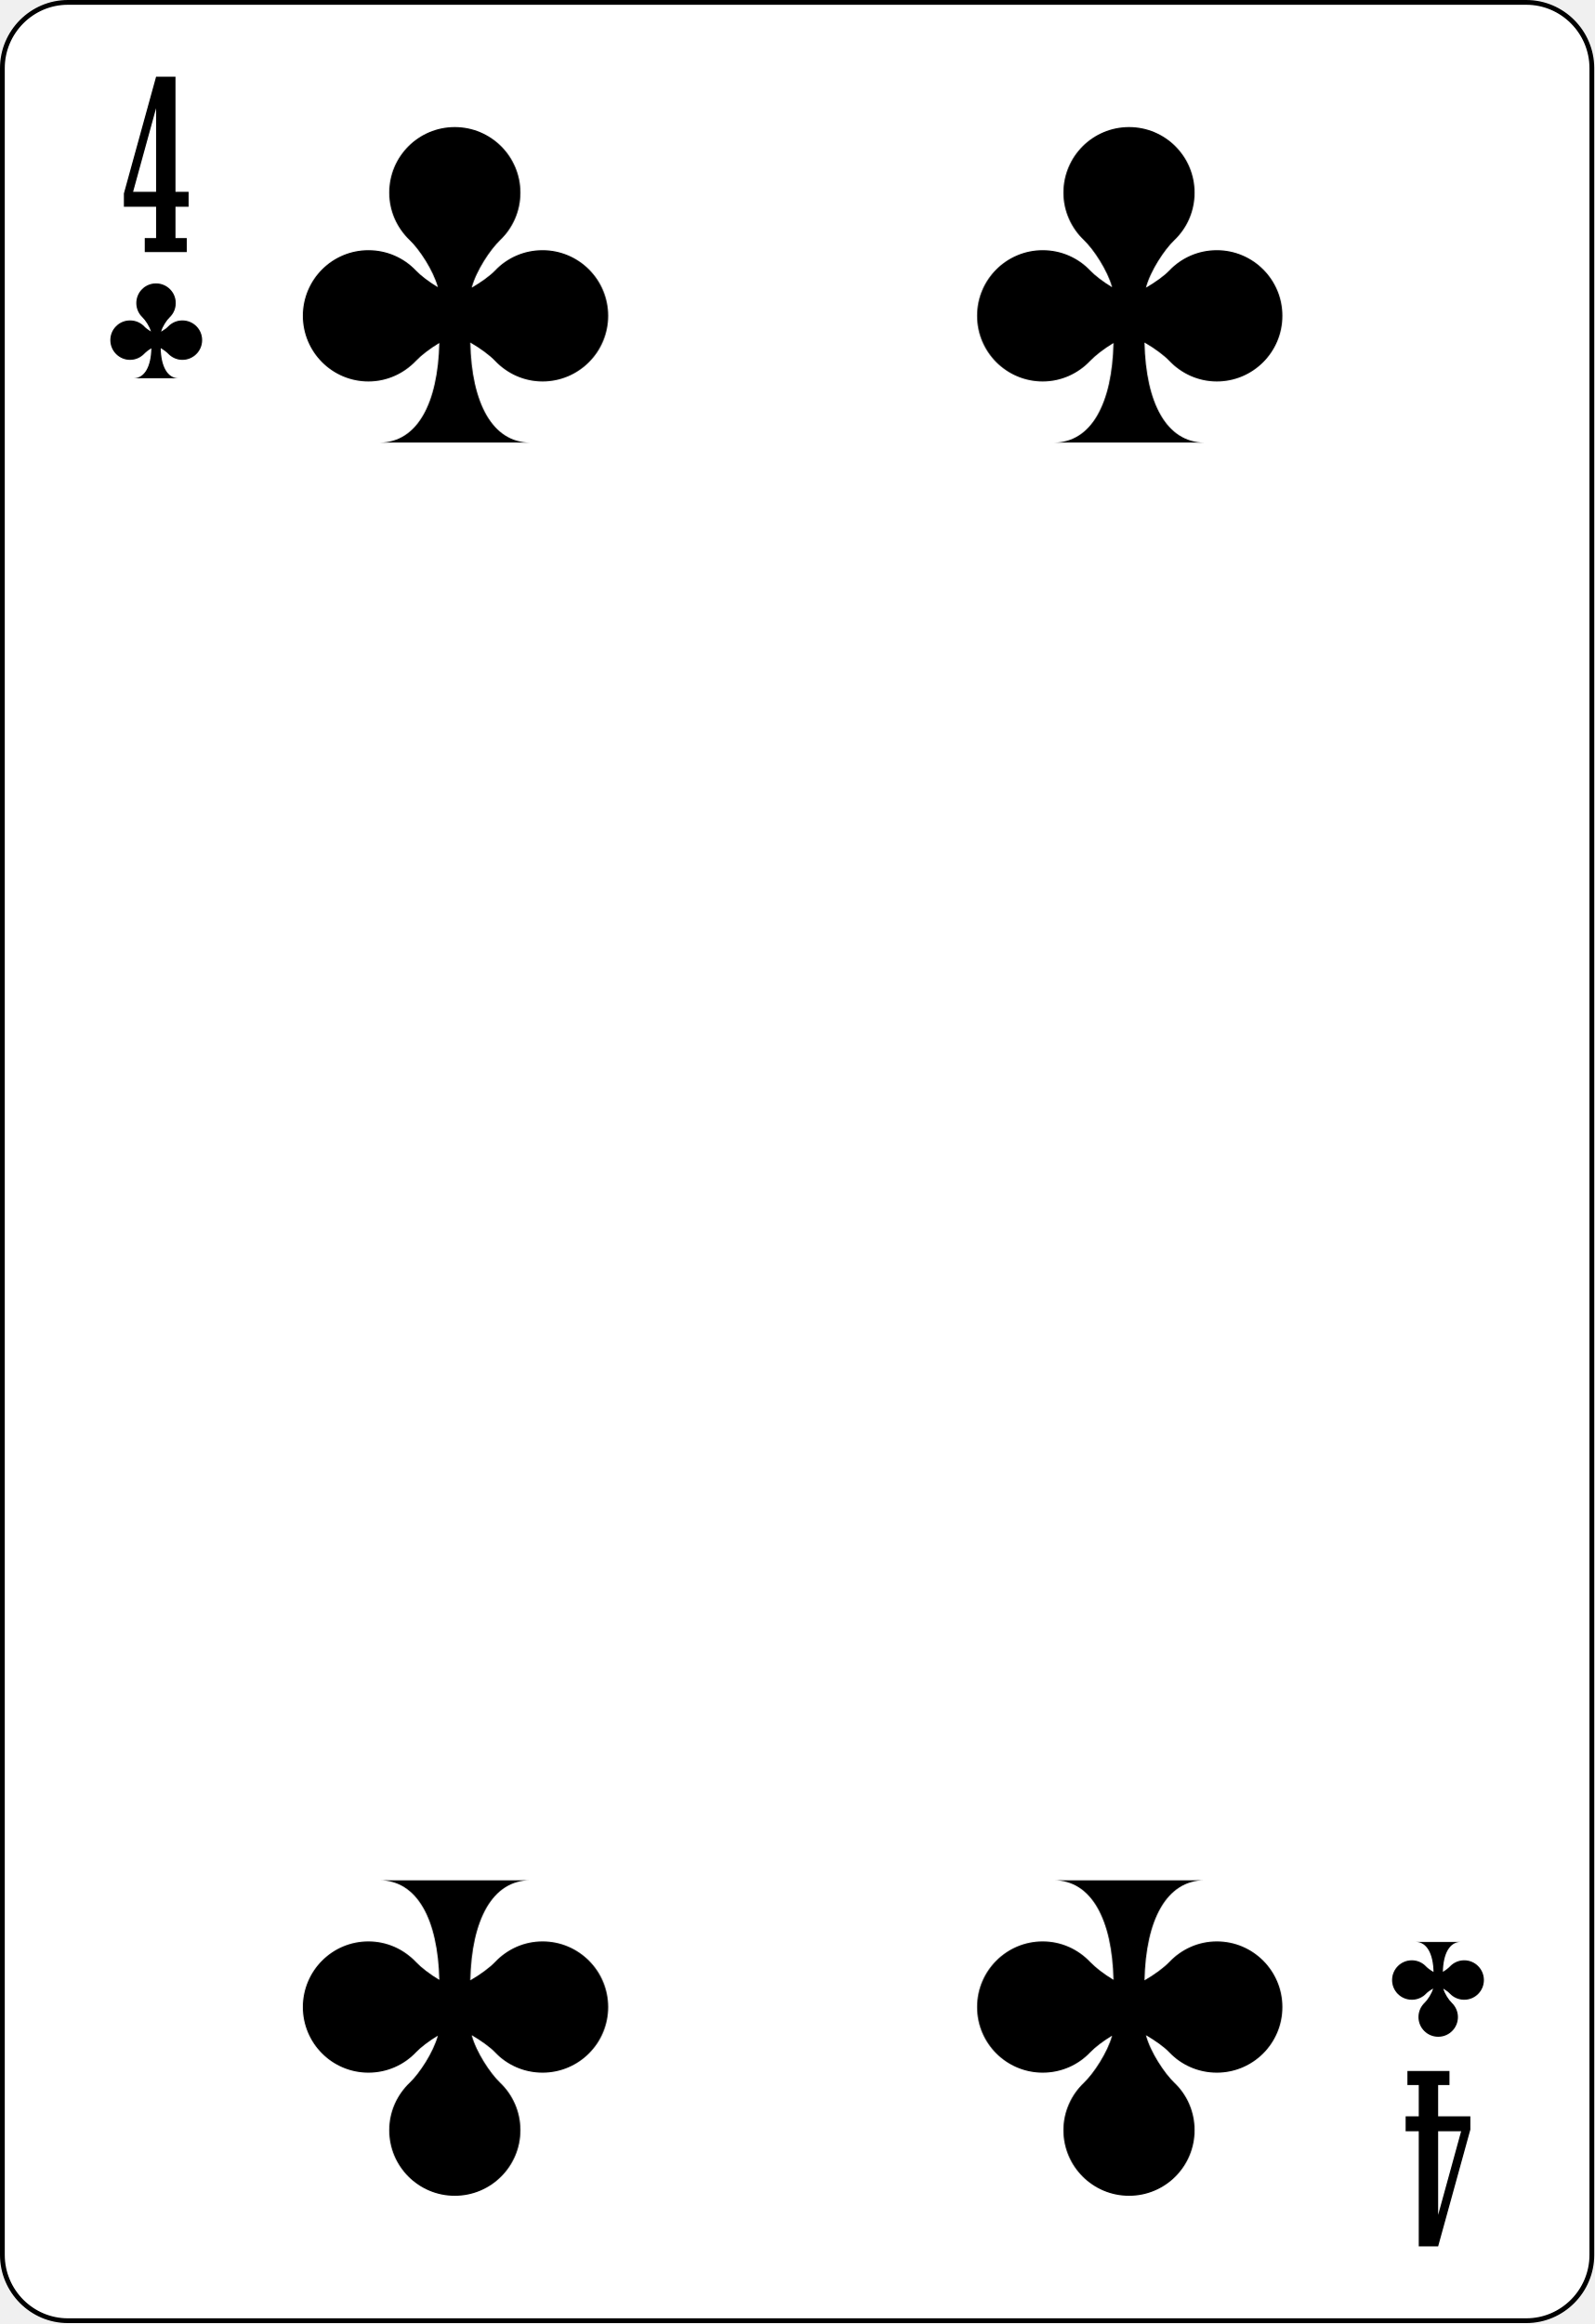
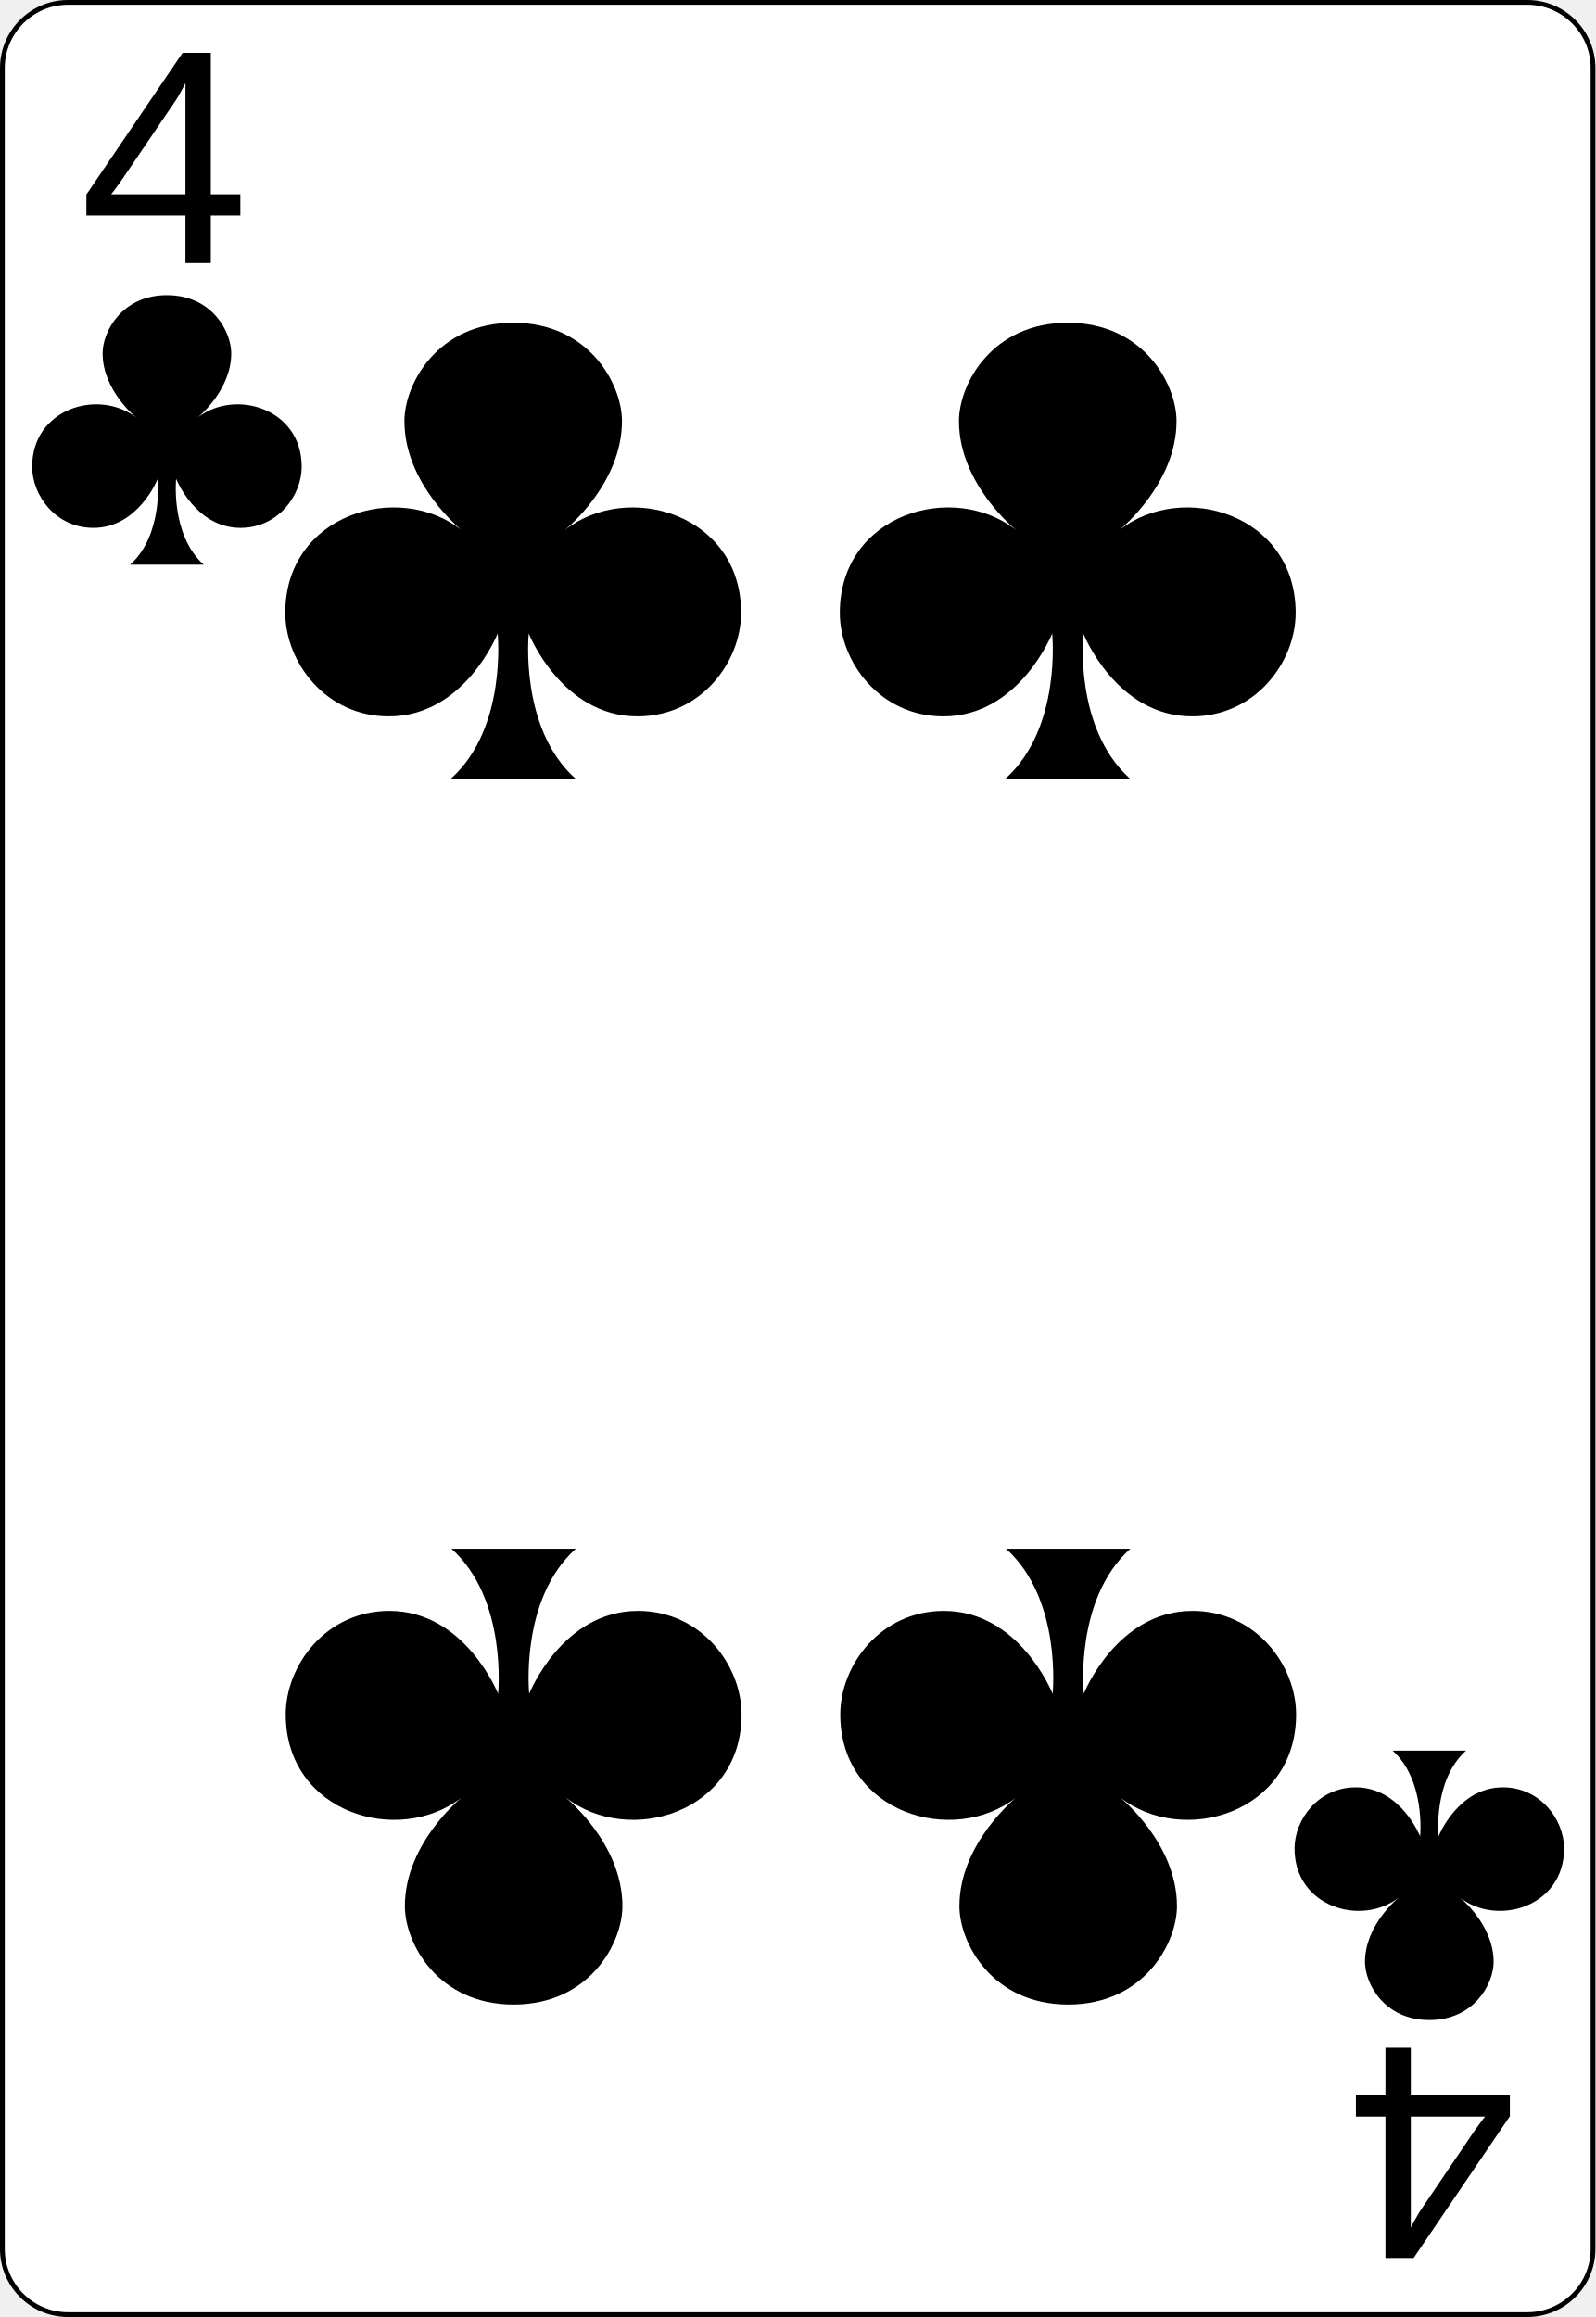
- <svg xmlns="http://www.w3.org/2000/svg" xmlns:xlink="http://www.w3.org/1999/xlink" width="208" height="303" viewBox="0 0 167.086 242.667" xml:space="preserve" id="svg2" version="1.0">
-   <defs id="defs88" />
-   <path id="path5" d="M 166.836,235.893 C 166.836,239.685 163.75,242.784 159.966,242.784 L 7.111,242.784 C 3.336,242.784 0.25,239.685 0.25,235.893 L 0.25,6.775 C 0.25,2.988 3.336,-0.116 7.111,-0.116 L 159.966,-0.116 C 163.75,-0.116 166.836,2.988 166.836,6.775 L 166.836,235.893 L 166.836,235.893 z " style="fill:#ffffff;fill-rule:nonzero;stroke:#000000;stroke-width:0.5;stroke-miterlimit:4" />
-   <g style="fill-rule:nonzero;stroke:#000000;stroke-miterlimit:4" id="g3075" transform="translate(1.351932,4.44338e-2)">
-     <path style="stroke:none" d="M 18.224,25.999 L 13.817,25.999 L 13.817,24.53 L 15.005,24.53 L 15.005,21.249 L 11.63,21.249 L 11.63,19.858 L 15.004,7.624 L 17.036,7.624 L 17.036,19.686 L 18.411,19.686 L 18.411,21.249 L 17.036,21.249 L 17.036,24.53 L 18.224,24.53 L 18.224,25.999 z M 15.005,19.686 L 15.005,10.923 L 12.595,19.686 L 15.005,19.686 z " id="path3077" />
+ <svg xmlns="http://www.w3.org/2000/svg" xmlns:xlink="http://www.w3.org/1999/xlink" width="167.087pt" height="242.667pt" viewBox="0 0 167.087 242.667" xml:space="preserve" id="svg2" version="1.1">
+   <defs id="defs41">
+     <radialGradient xlink:href="#linearGradient2984" id="radialGradient3760" cx="48.231" cy="18.138" fx="48.231" fy="18.138" r="9.5" gradientUnits="userSpaceOnUse" gradientTransform="matrix(-1.560526,0.01828294,-0.02684055,-2.290953,123.9838,58.80911)" />
+     <linearGradient id="linearGradient2984">
+       <stop style="stop-color:#000000;stop-opacity:1;" offset="0" id="stop2986" />
+       <stop style="stop-color:#000000;stop-opacity:0.656;" offset="1" id="stop2988" />
+     </linearGradient>
+     <radialGradient xlink:href="#linearGradient3784" id="radialGradient3792" cx="171.487" cy="511.223" fx="171.487" fy="511.223" r="81.903" gradientTransform="matrix(1.152989,-0.6739155,0.3948202,0.6754904,-233.6326,270.4008)" gradientUnits="userSpaceOnUse" />
+     <linearGradient id="linearGradient3784">
+       <stop style="stop-color:#ffffff;stop-opacity:0.534;" offset="0" id="stop3786" />
+       <stop style="stop-color:#000000;stop-opacity:0;" offset="1" id="stop3788" />
+     </linearGradient>
+     <radialGradient r="81.903" fy="511.223" fx="171.487" cy="511.223" cx="171.487" gradientTransform="matrix(1.152989,-0.6739155,0.3948202,0.6754904,-233.6326,270.4008)" gradientUnits="userSpaceOnUse" id="radialGradient3855" xlink:href="#linearGradient3784-4" />
+     <linearGradient id="linearGradient3784-4">
+       <stop style="stop-color:#ffffff;stop-opacity:0.519;" offset="0" id="stop3786-8" />
+       <stop style="stop-color:#000000;stop-opacity:0;" offset="1" id="stop3788-6" />
+     </linearGradient>
+     <radialGradient r="81.903" fy="461.841" fx="181.694" cy="461.841" cx="181.694" gradientTransform="matrix(1.152989,-0.6739155,0.3948202,0.6754904,-233.6326,270.4008)" gradientUnits="userSpaceOnUse" id="radialGradient3916" xlink:href="#linearGradient3784-3" />
+     <linearGradient id="linearGradient3784-3">
+       <stop style="stop-color:#ffffff;stop-opacity:0.702;" offset="0" id="stop3786-86" />
+       <stop style="stop-color:#000000;stop-opacity:0;" offset="1" id="stop3788-2" />
+     </linearGradient>
+   </defs>
+   <g id="Layer_x0020_1" style="fill-rule:nonzero;clip-rule:nonzero;stroke:#000000;stroke-miterlimit:4;">
+     <path style="fill:#FFFFFF;stroke-width:0.5;" d="M166.837,235.548c0,3.777-3.087,6.869-6.871,6.869H7.111c-3.775,0-6.861-3.092-6.861-6.869V7.12C0.25,3.343,3.336,0.25,7.111,0.25h152.855    c3.784,0,6.871,3.093,6.871,6.87v228.428z" id="path5" />
+     <g style="stroke:none;" id="g7">
+       <g id="g9">
+ 				
+ 			</g>
+     </g>
+     <g id="g15">
+ 			
+ 		</g>
+     <g id="g19">
+ 			
+ 		</g>
+     <g style="stroke:none;" id="g23">
+       <g id="g25">
+ 				
+ 			</g>
+     </g>
+     <g style="stroke:none;" id="g31">
+       <g id="g33">
+ 				
+ 			</g>
+     </g>
  </g>
-   <g style="fill-rule:nonzero;stroke:#000000;stroke-miterlimit:4" id="g3079" transform="translate(-0.9862049,4.54112e-2)">
-     <path style="stroke:none" d="M 148.497,216.579 L 152.903,216.579 L 152.903,218.048 L 151.716,218.048 L 151.716,221.329 L 155.091,221.329 L 155.091,222.72 L 151.716,234.954 L 149.685,234.954 L 149.685,222.892 L 148.31,222.892 L 148.31,221.329 L 149.685,221.329 L 149.685,218.048 L 148.497,218.048 L 148.497,216.579 z M 151.716,222.892 L 151.716,231.655 L 154.125,222.892 L 151.716,222.892 z " id="path3081" />
+   <text xml:space="preserve" style="font-size:32px;font-style:normal;font-weight:normal;line-height:125%;letter-spacing:0px;word-spacing:0px;fill:#000000;fill-opacity:1;stroke:none;font-family:Bitstream Vera Sans" x="8.311" y="27.548" id="text3788">
+     <tspan id="tspan3790" x="8.311" y="27.548" style="font-style:normal;font-variant:normal;font-weight:normal;font-stretch:normal;font-family:Arial;-inkscape-font-specification:Arial">4</tspan>
+   </text>
+   <g transform="matrix(1.485651,0,0,1.485651,-54.02466,10.01807)" id="layer1-1-4">
+     <path id="cl-9" d="m 50.291,22.698 c 0,0 2.375,-1.9 2.375,-4.534 0,-1.542 -1.369,-4.102 -4.534,-4.102 -3.165,0 -4.534,2.561 -4.534,4.102 0,2.634 2.375,4.534 2.375,4.534 -2.638,-2.055 -7.341,-0.652 -7.341,3.455 0,2.056 1.68,4.318 4.318,4.318 3.165,0 4.534,-3.455 4.534,-3.455 0,0 0.402,3.938 -1.943,6.046 h 5.182 c -2.345,-2.107 -1.943,-6.046 -1.943,-6.046 0,0 1.369,3.455 4.534,3.455 2.639,0 4.318,-2.263 4.318,-4.318 0,-4.107 -4.703,-5.51 -7.341,-3.455 z" style="fill:#000000" />
  </g>
-   <path style="fill:#000000;fill-opacity:1;stroke:none;stroke-width:1.5;stroke-linecap:round;stroke-linejoin:round;stroke-miterlimit:4;stroke-opacity:1" d="M 150.737,213.04 C 151.878,213.04 152.804,212.115 152.804,210.973 C 152.804,210.383 152.553,209.854 152.157,209.477 C 151.851,209.186 151.415,208.526 151.27,207.996 C 151.553,208.167 151.809,208.361 151.962,208.522 C 152.339,208.918 152.868,209.161 153.458,209.161 C 154.6,209.161 155.525,208.236 155.525,207.094 C 155.525,205.952 154.6,205.027 153.458,205.027 C 152.868,205.027 152.339,205.277 151.962,205.673 C 151.8,205.843 151.527,206.058 151.225,206.237 C 151.267,204.341 151.918,203.102 153.104,203.102 C 153.104,203.102 148.361,203.102 148.361,203.102 C 149.551,203.102 150.209,204.348 150.248,206.252 C 149.93,206.07 149.634,205.85 149.466,205.673 C 149.089,205.277 148.56,205.027 147.97,205.027 C 146.828,205.027 145.903,205.952 145.903,207.094 C 145.903,208.236 146.828,209.161 147.97,209.161 C 148.56,209.161 149.089,208.918 149.466,208.522 C 149.626,208.355 149.903,208.156 150.203,207.981 C 150.062,208.513 149.617,209.183 149.308,209.477 C 148.912,209.854 148.669,210.384 148.669,210.973 C 148.669,212.115 149.595,213.04 150.737,213.04 z " id="use2374" />
-   <path style="fill:#000000;fill-opacity:1;stroke:none;stroke-width:1.5;stroke-linecap:round;stroke-linejoin:round;stroke-miterlimit:4;stroke-opacity:1" d="M 16.35,29.322 C 15.208,29.322 14.283,30.247 14.283,31.389 C 14.283,31.979 14.533,32.508 14.929,32.885 C 15.235,33.176 15.671,33.837 15.816,34.366 C 15.533,34.195 15.278,34.001 15.125,33.84 C 14.748,33.444 14.218,33.201 13.629,33.201 C 12.487,33.201 11.561,34.126 11.561,35.268 C 11.561,36.41 12.487,37.335 13.629,37.335 C 14.218,37.335 14.748,37.085 15.125,36.689 C 15.286,36.519 15.559,36.304 15.861,36.125 C 15.819,38.021 15.168,39.26 13.982,39.26 C 13.982,39.26 18.725,39.26 18.725,39.26 C 17.536,39.26 16.878,38.014 16.839,36.11 C 17.157,36.293 17.452,36.512 17.62,36.689 C 17.997,37.085 18.527,37.335 19.116,37.335 C 20.258,37.335 21.183,36.41 21.183,35.268 C 21.183,34.126 20.258,33.201 19.116,33.201 C 18.527,33.201 17.997,33.444 17.62,33.84 C 17.461,34.007 17.183,34.206 16.884,34.381 C 17.024,33.849 17.469,33.179 17.778,32.885 C 18.174,32.508 18.417,31.979 18.417,31.389 C 18.417,30.247 17.492,29.322 16.35,29.322 z " id="use2370" />
-   <path style="fill:#000000;fill-opacity:1;stroke:none;stroke-width:1.5;stroke-linecap:round;stroke-linejoin:round;stroke-miterlimit:4;stroke-opacity:1" d="M 47.663,12.946 C 43.865,12.946 40.788,16.023 40.788,19.821 C 40.788,21.781 41.621,23.543 42.938,24.796 C 43.955,25.765 45.405,27.96 45.888,29.721 C 44.946,29.153 44.097,28.507 43.588,27.971 C 42.334,26.654 40.573,25.846 38.613,25.846 C 34.815,25.846 31.738,28.923 31.738,32.721 C 31.738,36.519 34.815,39.596 38.613,39.596 C 40.573,39.596 42.334,38.763 43.588,37.446 C 44.125,36.881 45.034,36.167 46.038,35.571 C 45.897,41.876 43.733,45.996 39.788,45.996 C 39.788,45.996 55.563,45.996 55.563,45.996 C 51.607,45.996 49.418,41.855 49.288,35.521 C 50.346,36.128 51.329,36.86 51.888,37.446 C 53.141,38.763 54.903,39.596 56.863,39.596 C 60.66,39.596 63.738,36.519 63.738,32.721 C 63.738,28.923 60.66,25.846 56.863,25.846 C 54.903,25.846 53.141,26.654 51.888,27.971 C 51.357,28.529 50.435,29.19 49.438,29.771 C 49.905,28.002 51.385,25.774 52.413,24.796 C 53.729,23.543 54.538,21.781 54.538,19.821 C 54.538,16.023 51.46,12.946 47.663,12.946 z " id="path2242" />
-   <use x="0" y="0" xlink:href="#path2242" id="use2597" transform="matrix(1,0,0,-1,0,242.6453)" width="167.086" height="242.667" />
-   <path id="path2841" d="M 118.333,12.946 C 114.535,12.946 111.458,16.023 111.458,19.821 C 111.458,21.781 112.291,23.543 113.608,24.796 C 114.626,25.765 116.075,27.96 116.558,29.721 C 115.616,29.153 114.768,28.507 114.258,27.971 C 113.005,26.654 111.243,25.846 109.283,25.846 C 105.485,25.846 102.408,28.923 102.408,32.721 C 102.408,36.519 105.485,39.596 109.283,39.596 C 111.243,39.596 113.005,38.763 114.258,37.446 C 114.796,36.881 115.704,36.167 116.708,35.571 C 116.567,41.876 114.403,45.996 110.458,45.996 C 110.458,45.996 126.233,45.996 126.233,45.996 C 122.277,45.996 120.088,41.855 119.958,35.521 C 121.016,36.128 122,36.86 122.558,37.446 C 123.812,38.763 125.573,39.596 127.533,39.596 C 131.331,39.596 134.408,36.519 134.408,32.721 C 134.408,28.923 131.331,25.846 127.533,25.846 C 125.573,25.846 123.812,26.654 122.558,27.971 C 122.027,28.529 121.105,29.19 120.108,29.771 C 120.576,28.002 122.055,25.774 123.083,24.796 C 124.4,23.543 125.208,21.781 125.208,19.821 C 125.208,16.023 122.131,12.946 118.333,12.946 z " style="fill:#000000;fill-opacity:1;stroke:none;stroke-width:1.5;stroke-linecap:round;stroke-linejoin:round;stroke-miterlimit:4;stroke-opacity:1" />
-   <use x="0" y="0" xlink:href="#path2841" id="use3214" transform="matrix(1,0,0,-1,0,242.6453)" width="167.086" height="242.667" />
+   <text xml:space="preserve" style="font-size:32px;font-style:normal;font-weight:normal;line-height:125%;letter-spacing:0px;word-spacing:0px;fill:#000000;fill-opacity:1;stroke:none;font-family:Bitstream Vera Sans" x="-158.864" y="-214.467" id="text3788-8" transform="scale(-1,-1)">
+     <tspan id="tspan3790-7" x="-158.864" y="-214.467" style="font-style:normal;font-variant:normal;font-weight:normal;font-stretch:normal;font-family:Arial;-inkscape-font-specification:Arial">4</tspan>
+   </text>
+   <g transform="matrix(-1.485651,0,0,-1.485651,221.1992,232.4618)" id="layer1-1-4-1">
+     <path id="cl-9-7" d="m 50.291,22.698 c 0,0 2.375,-1.9 2.375,-4.534 0,-1.542 -1.369,-4.102 -4.534,-4.102 -3.165,0 -4.534,2.561 -4.534,4.102 0,2.634 2.375,4.534 2.375,4.534 -2.638,-2.055 -7.341,-0.652 -7.341,3.455 0,2.056 1.68,4.318 4.318,4.318 3.165,0 4.534,-3.455 4.534,-3.455 0,0 0.402,3.938 -1.943,6.046 h 5.182 c -2.345,-2.107 -1.943,-6.046 -1.943,-6.046 0,0 1.369,3.455 4.534,3.455 2.639,0 4.318,-2.263 4.318,-4.318 0,-4.107 -4.703,-5.51 -7.341,-3.455 z" style="fill:#000000" />
+   </g>
+   <g transform="matrix(2.512578,0,0,2.512578,-67.18839,-1.531116)" id="layer1-1-4-8">
+     <path id="cl-9-8" d="m 50.291,22.698 c 0,0 2.375,-1.9 2.375,-4.534 0,-1.542 -1.369,-4.102 -4.534,-4.102 -3.165,0 -4.534,2.561 -4.534,4.102 0,2.634 2.375,4.534 2.375,4.534 -2.638,-2.055 -7.341,-0.652 -7.341,3.455 0,2.056 1.68,4.318 4.318,4.318 3.165,0 4.534,-3.455 4.534,-3.455 0,0 0.402,3.938 -1.943,6.046 h 5.182 c -2.345,-2.107 -1.943,-6.046 -1.943,-6.046 0,0 1.369,3.455 4.534,3.455 2.639,0 4.318,-2.263 4.318,-4.318 0,-4.107 -4.703,-5.51 -7.341,-3.455 z" style="fill:#000000" />
+   </g>
+   <g transform="matrix(-2.512578,0,0,-2.512578,174.7295,245.2751)" id="layer1-1-4-8-0">
+     <path id="cl-9-8-6" d="m 50.291,22.698 c 0,0 2.375,-1.9 2.375,-4.534 0,-1.542 -1.369,-4.102 -4.534,-4.102 -3.165,0 -4.534,2.561 -4.534,4.102 0,2.634 2.375,4.534 2.375,4.534 -2.638,-2.055 -7.341,-0.652 -7.341,3.455 0,2.056 1.68,4.318 4.318,4.318 3.165,0 4.534,-3.455 4.534,-3.455 0,0 0.402,3.938 -1.943,6.046 h 5.182 c -2.345,-2.107 -1.943,-6.046 -1.943,-6.046 0,0 1.369,3.455 4.534,3.455 2.639,0 4.318,-2.263 4.318,-4.318 0,-4.107 -4.703,-5.51 -7.341,-3.455 z" style="fill:#000000" />
+   </g>
+   <g transform="matrix(2.512578,0,0,2.512578,-9.111586,-1.531113)" id="layer1-1-4-8-2">
+     <path id="cl-9-8-66" d="m 50.291,22.698 c 0,0 2.375,-1.9 2.375,-4.534 0,-1.542 -1.369,-4.102 -4.534,-4.102 -3.165,0 -4.534,2.561 -4.534,4.102 0,2.634 2.375,4.534 2.375,4.534 -2.638,-2.055 -7.341,-0.652 -7.341,3.455 0,2.056 1.68,4.318 4.318,4.318 3.165,0 4.534,-3.455 4.534,-3.455 0,0 0.402,3.938 -1.943,6.046 h 5.182 c -2.345,-2.107 -1.943,-6.046 -1.943,-6.046 0,0 1.369,3.455 4.534,3.455 2.639,0 4.318,-2.263 4.318,-4.318 0,-4.107 -4.703,-5.51 -7.341,-3.455 z" style="fill:#000000" />
+   </g>
+   <g transform="matrix(-2.512578,0,0,-2.512578,232.8063,245.2751)" id="layer1-1-4-8-0-4">
+     <path id="cl-9-8-6-9" d="m 50.291,22.698 c 0,0 2.375,-1.9 2.375,-4.534 0,-1.542 -1.369,-4.102 -4.534,-4.102 -3.165,0 -4.534,2.561 -4.534,4.102 0,2.634 2.375,4.534 2.375,4.534 -2.638,-2.055 -7.341,-0.652 -7.341,3.455 0,2.056 1.68,4.318 4.318,4.318 3.165,0 4.534,-3.455 4.534,-3.455 0,0 0.402,3.938 -1.943,6.046 h 5.182 c -2.345,-2.107 -1.943,-6.046 -1.943,-6.046 0,0 1.369,3.455 4.534,3.455 2.639,0 4.318,-2.263 4.318,-4.318 0,-4.107 -4.703,-5.51 -7.341,-3.455 z" style="fill:#000000" />
+   </g>
</svg>
